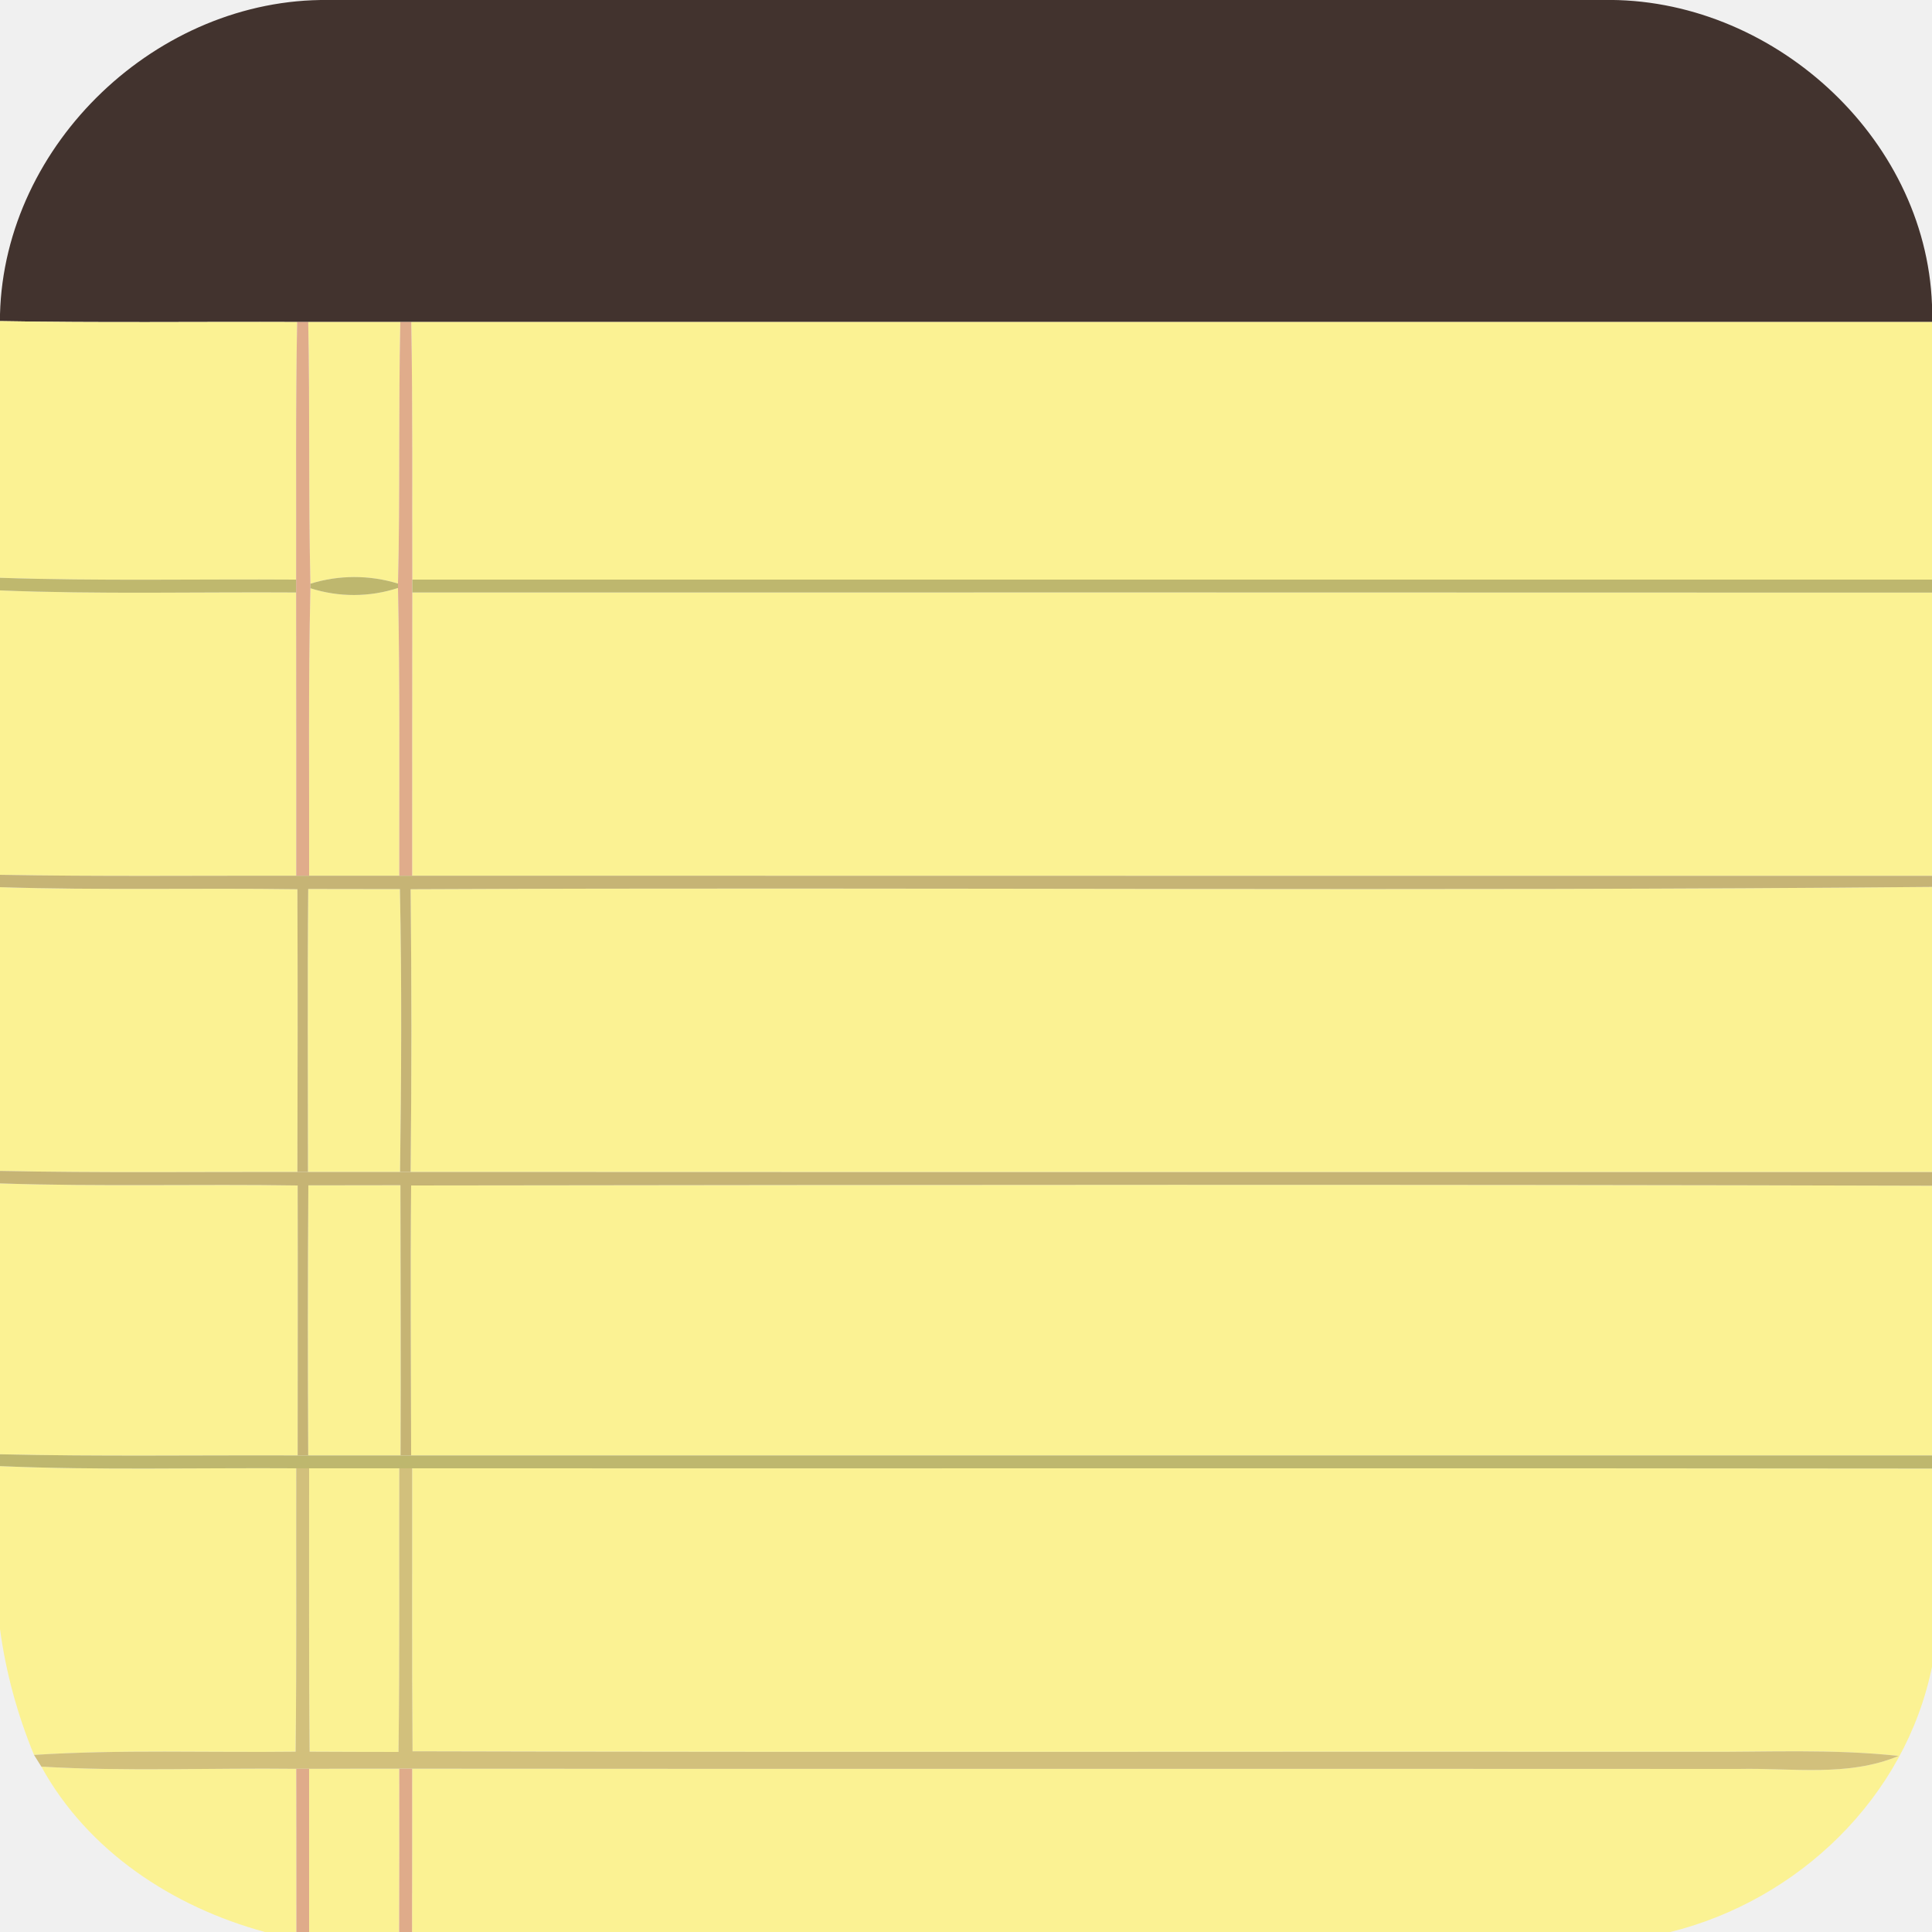
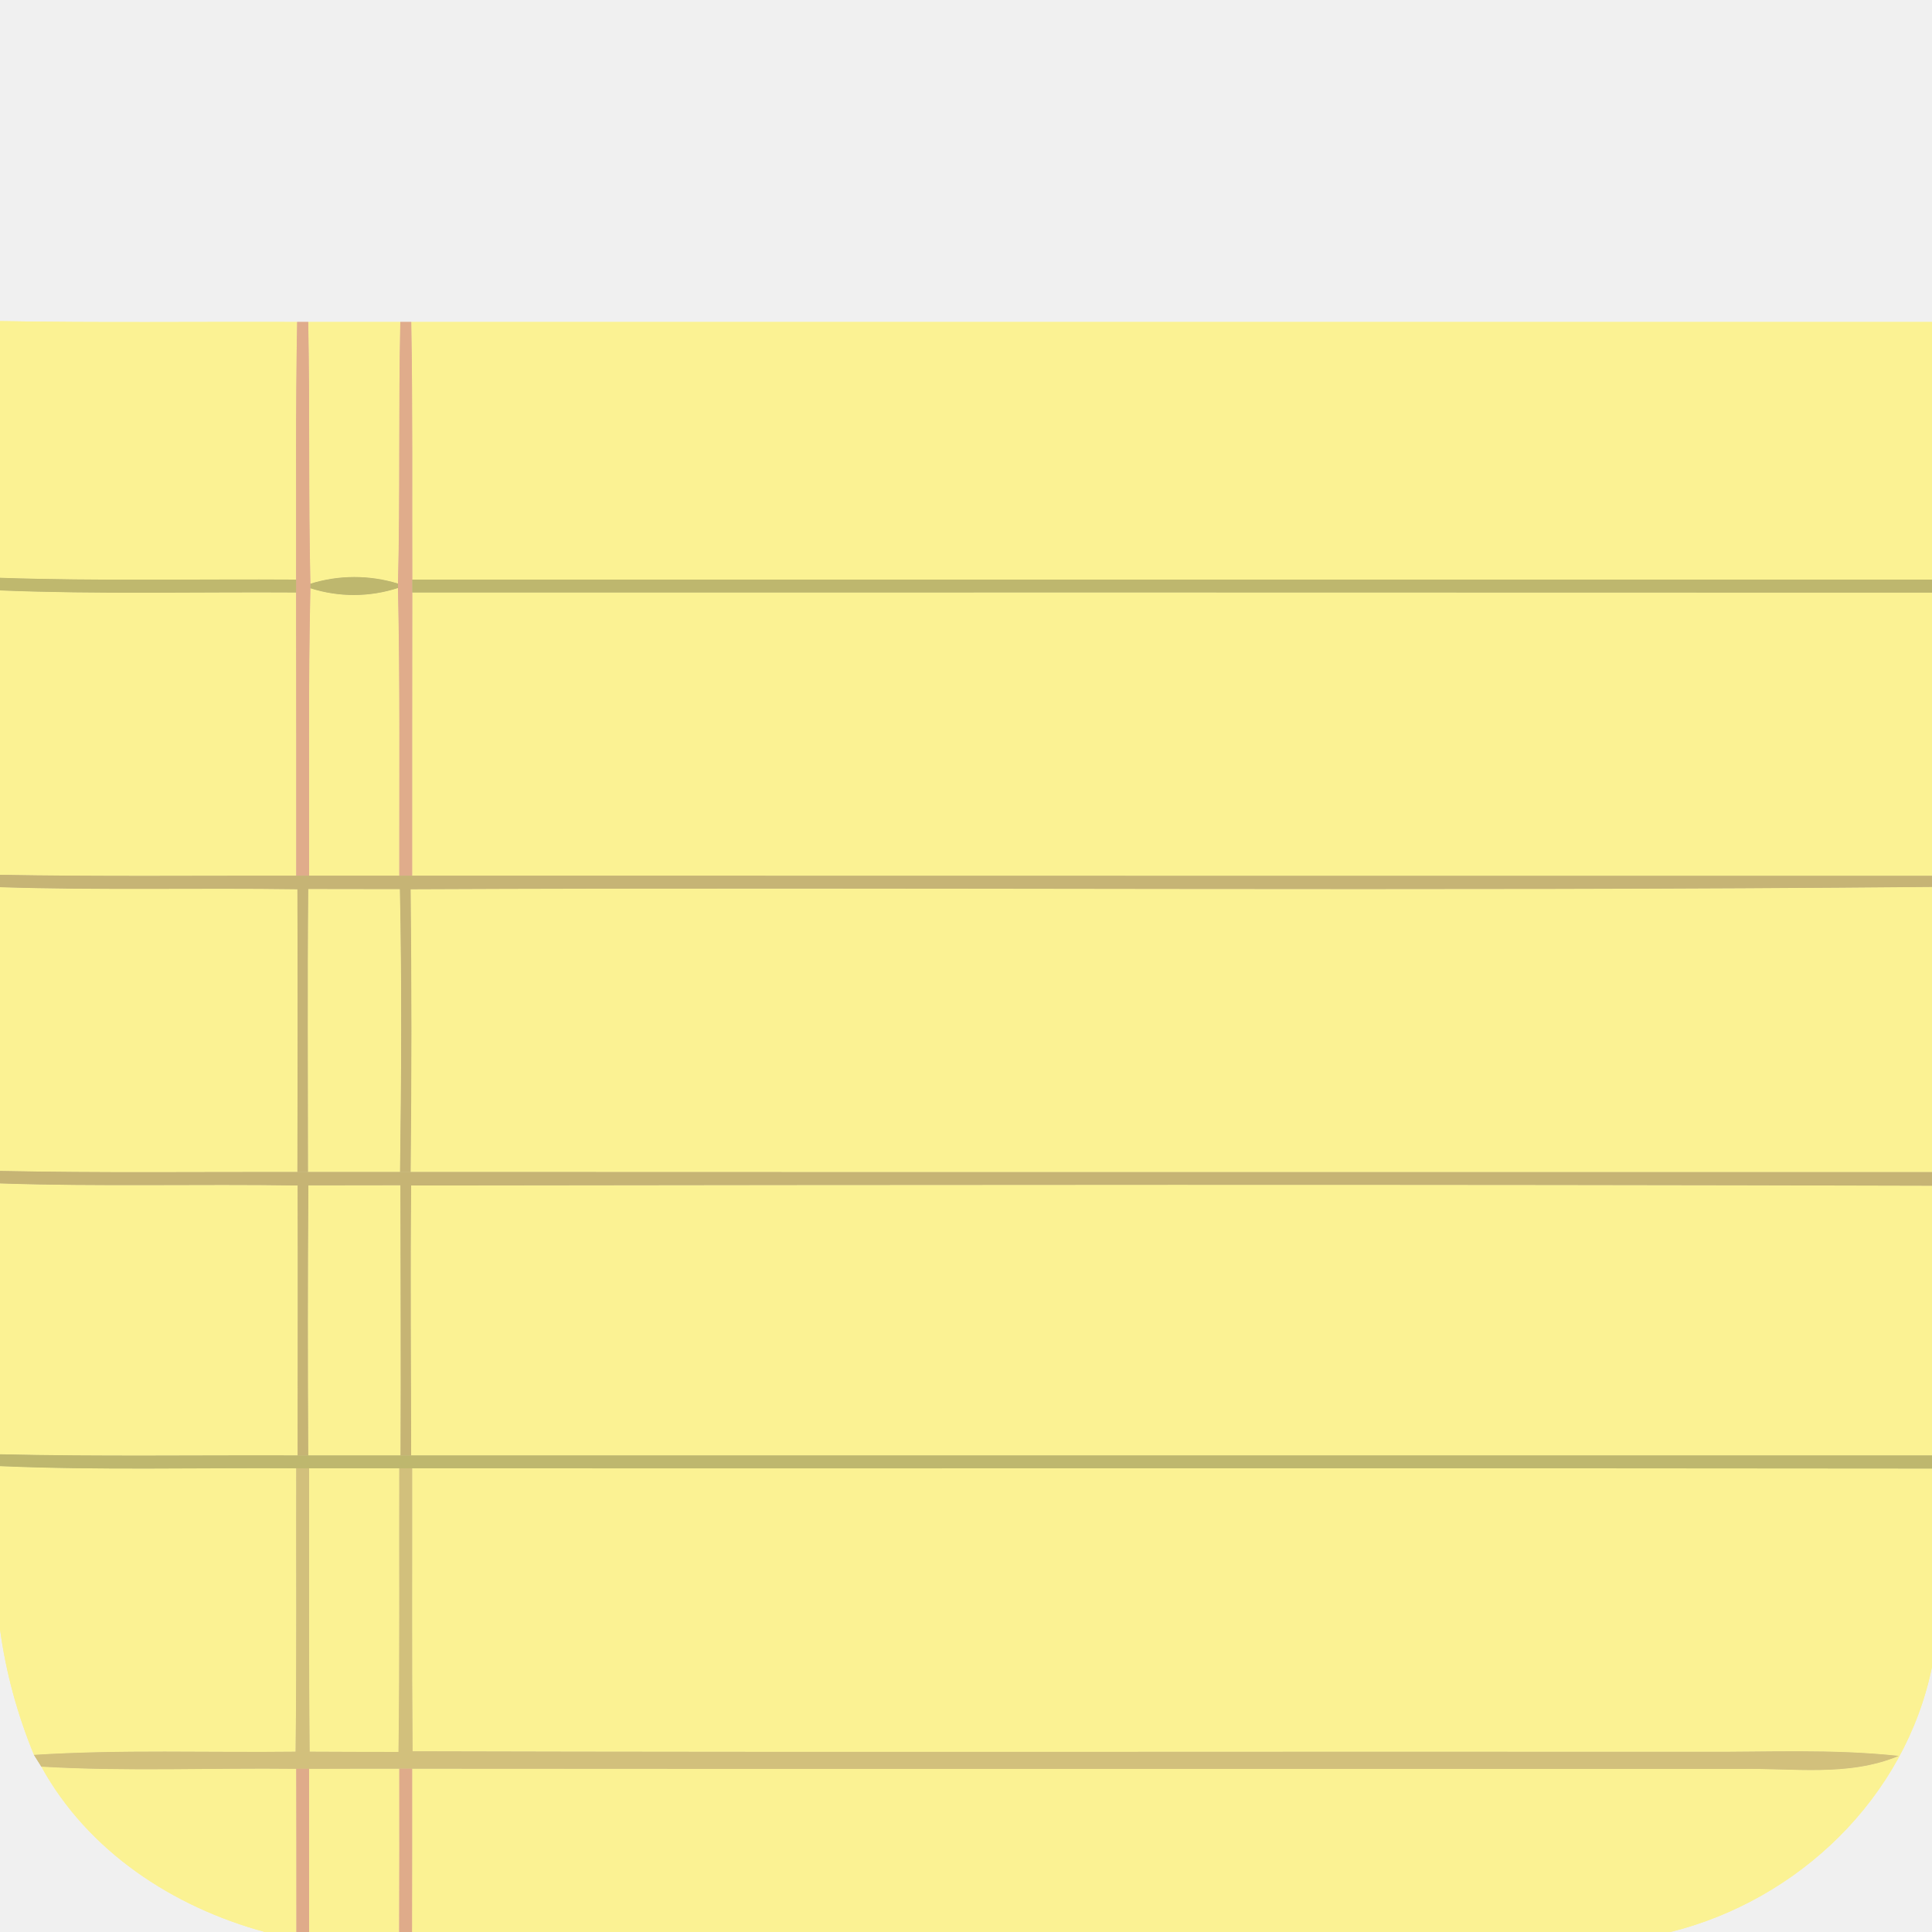
<svg xmlns="http://www.w3.org/2000/svg" width="150pt" height="150pt" viewBox="0 0 150 150" version="1.1">
-   <g id="#42332eff">
+   <g class="sprite" id="badge">
    <path fill="#42332e" opacity="1.00" d=" M 25.50 0.00 L 124.45 0.00 C 137.45 -0.25 149.51 10.54 150.00 23.66 L 150.00 25.00 C 110.64 25.00 71.29 25.00 31.93 25.00 L 31.08 25.00 C 28.69 25.00 26.31 25.00 23.93 25.00 L 23.07 25.00 C 15.38 24.97 7.69 25.07 0.00 24.93 L 0.00 24.40 C 0.35 11.13 12.26 -0.16 25.50 0.00 Z" />
  </g>
  <g id="#fbf293ff">
    <path fill="#fbf293" opacity="1.00" d=" M 0.00 24.93 C 7.69 25.07 15.38 24.97 23.07 25.00 C 22.94 31.67 23.01 38.33 22.99 45.00 C 15.33 44.95 7.66 45.12 0.00 44.86 L 0.00 24.93 Z" />
    <path fill="#fbf293" opacity="1.00" d=" M 23.93 25.00 C 26.31 25.00 28.69 25.00 31.08 25.00 C 30.93 31.77 31.07 38.54 30.90 45.31 C 28.69 44.63 26.31 44.63 24.10 45.32 C 23.94 38.55 24.07 31.77 23.93 25.00 Z" />
    <path fill="#fbf293" opacity="1.00" d=" M 31.93 25.00 C 71.29 25.00 110.64 25.00 150.00 25.00 L 150.00 45.00 C 110.67 45.00 71.34 45.00 32.01 45.00 C 31.99 38.33 32.05 31.67 31.93 25.00 Z" />
    <path fill="#fbf293" opacity="1.00" d=" M 0.00 45.84 C 7.66 46.15 15.33 45.95 22.99 46.00 C 23.00 53.33 23.00 60.66 23.00 67.99 C 15.33 67.98 7.67 68.06 0.00 67.92 L 0.00 45.84 Z" />
    <path fill="#fbf293" opacity="1.00" d=" M 24.10 45.67 C 26.31 46.38 28.70 46.37 30.90 45.65 C 31.06 53.10 30.99 60.55 31.00 67.99 C 28.66 67.99 26.33 67.99 24.00 67.99 C 24.02 60.55 23.93 53.11 24.10 45.67 Z" />
    <path fill="#fbf293" opacity="1.00" d=" M 32.01 46.00 C 71.34 46.00 110.67 45.99 150.00 46.01 L 150.00 68.00 C 110.67 68.00 71.33 68.00 32.00 67.99 C 32.00 60.66 32.00 53.33 32.01 46.00 Z" />
    <path fill="#fbf293" opacity="1.00" d=" M 0.00 68.88 C 7.70 69.13 15.39 68.93 23.09 69.04 C 23.12 76.36 23.11 83.67 23.09 90.99 C 15.39 90.98 7.70 91.07 0.00 90.91 L 0.00 68.88 Z" />
    <path fill="#fbf293" opacity="1.00" d=" M 23.93 69.02 C 26.30 69.02 28.68 69.03 31.05 69.03 C 31.20 76.35 31.16 83.67 31.06 90.99 C 28.68 90.99 26.29 90.99 23.91 90.99 C 23.91 83.67 23.86 76.34 23.93 69.02 Z" />
    <path fill="#fbf293" opacity="1.00" d=" M 31.88 69.04 C 71.25 68.86 110.63 69.22 150.00 68.86 L 150.00 91.00 C 110.63 90.99 71.25 91.01 31.88 90.99 C 31.96 83.68 31.96 76.36 31.88 69.04 Z" />
    <path fill="#fbf293" opacity="1.00" d=" M 0.00 91.88 C 7.70 92.14 15.41 91.92 23.11 92.04 C 23.13 99.03 23.11 106.01 23.11 113.00 C 15.41 112.97 7.70 113.09 0.00 112.91 L 0.00 91.88 Z" />
    <path fill="#fbf293" opacity="1.00" d=" M 23.94 92.03 C 26.32 92.03 28.71 92.02 31.09 92.02 C 31.10 99.01 31.13 106.01 31.10 113.00 C 28.71 113.00 26.32 113.00 23.93 113.00 C 23.89 106.01 23.89 99.02 23.94 92.03 Z" />
    <path fill="#fbf293" opacity="1.00" d=" M 31.92 92.04 C 71.28 91.99 110.64 91.95 150.00 92.06 L 150.00 113.00 C 110.64 113.00 71.28 113.00 31.92 113.00 C 31.91 106.01 31.85 99.02 31.92 92.04 Z" />
    <path fill="#fbf293" opacity="1.00" d=" M 0.00 113.83 C 7.66 114.16 15.33 113.95 23.00 114.00 C 22.98 121.33 23.04 128.66 22.95 136.00 C 16.18 136.08 9.40 135.82 2.64 136.25 C 1.35 133.12 0.45 129.83 0.00 126.48 L 0.00 113.83 Z" />
    <path fill="#fbf293" opacity="1.00" d=" M 24.00 114.00 C 26.33 114.00 28.67 114.00 31.00 114.00 C 30.98 121.34 31.04 128.68 30.94 136.02 C 28.64 136.02 26.34 136.01 24.04 136.00 C 23.97 128.67 24.01 121.33 24.00 114.00 Z" />
    <path fill="#fbf293" opacity="1.00" d=" M 32.00 114.00 C 71.33 114.02 110.67 113.97 150.00 114.02 L 150.00 129.40 C 147.93 139.57 139.65 147.52 129.69 150.00 L 31.99 150.00 C 32.00 145.77 32.00 141.55 32.00 137.32 C 66.33 137.35 100.65 137.32 134.98 137.34 C 139.13 137.25 143.46 137.98 147.41 136.33 C 142.28 135.77 137.12 136.04 131.98 136.01 C 98.66 135.98 65.35 136.06 32.03 135.97 C 31.97 128.65 32.01 121.32 32.00 114.00 Z" />
    <path fill="#fbf293" opacity="1.00" d=" M 3.21 137.16 C 9.80 137.55 16.40 137.25 23.00 137.33 C 23.01 141.55 23.01 145.78 23.01 150.00 L 20.57 150.00 C 13.43 148.06 6.83 143.74 3.21 137.16 Z" />
    <path fill="#fbf293" opacity="1.00" d=" M 24.00 137.33 C 26.33 137.32 28.67 137.32 31.00 137.32 C 31.01 141.55 31.00 145.77 30.99 150.00 L 24.00 150.00 C 24.00 145.77 24.00 141.55 24.00 137.33 Z" />
  </g>
  <g id="#e0ac8bff">
    <path fill="#e0ac8b" opacity="1.00" d=" M 23.07 25.00 L 23.93 25.00 C 24.07 31.77 23.94 38.55 24.10 45.32 L 24.10 45.67 C 23.93 53.11 24.02 60.55 24.00 67.99 L 23.00 67.99 C 23.00 60.66 23.00 53.33 22.99 46.00 L 22.99 45.00 C 23.01 38.33 22.94 31.67 23.07 25.00 Z" />
    <path fill="#e0ac8b" opacity="1.00" d=" M 31.08 25.00 L 31.93 25.00 C 32.05 31.67 31.99 38.33 32.01 45.00 L 32.01 46.00 C 32.00 53.33 32.00 60.66 32.00 67.99 L 31.00 67.99 C 30.99 60.55 31.06 53.10 30.90 45.65 L 30.90 45.31 C 31.07 38.54 30.93 31.77 31.08 25.00 Z" />
  </g>
  <g id="#bfb86eff">
    <path fill="#bfb86e" opacity="1.00" d=" M 0.00 44.86 C 7.66 45.12 15.33 44.95 22.99 45.00 L 22.99 46.00 C 15.33 45.95 7.66 46.15 0.00 45.84 L 0.00 44.86 Z" />
  </g>
  <g id="#beb76eff">
    <path fill="#beb76e" opacity="1.00" d=" M 24.10 45.32 C 26.31 44.63 28.69 44.63 30.90 45.31 L 30.90 45.65 C 28.70 46.37 26.31 46.38 24.10 45.67 L 24.10 45.32 Z" />
    <path fill="#beb76e" opacity="1.00" d=" M 32.01 45.00 C 71.34 45.00 110.67 45.00 150.00 45.00 L 150.00 46.01 C 110.67 45.99 71.34 46.00 32.01 46.00 L 32.01 45.00 Z" />
    <path fill="#beb76e" opacity="1.00" d=" M 0.00 112.91 C 7.70 113.09 15.41 112.97 23.11 113.00 L 23.93 113.00 C 26.32 113.00 28.71 113.00 31.10 113.00 L 31.92 113.00 C 71.28 113.00 110.64 113.00 150.00 113.00 L 150.00 114.02 C 110.67 113.97 71.33 114.02 32.00 114.00 L 31.00 114.00 C 28.67 114.00 26.33 114.00 24.00 114.00 L 23.00 114.00 C 15.33 113.95 7.66 114.16 0.00 113.83 L 0.00 112.91 Z" />
  </g>
  <g id="#c6b475ff">
    <path fill="#c6b475" opacity="1.00" d=" M 0.00 67.92 C 7.67 68.06 15.33 67.98 23.00 67.99 L 24.00 67.99 C 26.33 67.99 28.66 67.99 31.00 67.99 L 32.00 67.99 C 71.33 68.00 110.67 68.00 150.00 68.00 L 150.00 68.86 C 110.63 69.22 71.25 68.86 31.88 69.04 C 31.96 76.36 31.96 83.68 31.88 90.99 L 31.06 90.99 C 31.16 83.67 31.20 76.35 31.05 69.03 C 28.68 69.03 26.30 69.02 23.93 69.02 C 23.86 76.34 23.91 83.67 23.91 90.99 L 23.09 90.99 C 23.11 83.67 23.12 76.36 23.09 69.04 C 15.39 68.93 7.70 69.13 0.00 68.88 L 0.00 67.92 Z" />
  </g>
  <g id="#c6b474ff">
    <path fill="#c6b474" opacity="1.00" d=" M 0.00 90.91 C 7.70 91.07 15.39 90.98 23.09 90.99 L 23.91 90.99 C 26.29 90.99 28.68 90.99 31.06 90.99 L 31.88 90.99 C 71.25 91.01 110.63 90.99 150.00 91.00 L 150.00 92.06 C 110.64 91.95 71.28 91.99 31.92 92.04 C 31.85 99.02 31.91 106.01 31.92 113.00 L 31.10 113.00 C 31.13 106.01 31.10 99.01 31.09 92.02 C 28.71 92.02 26.32 92.03 23.94 92.03 C 23.89 99.02 23.89 106.01 23.93 113.00 L 23.11 113.00 C 23.11 106.01 23.13 99.03 23.11 92.04 C 15.41 91.92 7.70 92.14 0.00 91.88 L 0.00 90.91 Z" />
  </g>
  <g id="#d2c07cff">
    <path fill="#d2c07c" opacity="1.00" d=" M 23.00 114.00 L 24.00 114.00 C 24.01 121.33 23.97 128.67 24.04 136.00 C 26.34 136.01 28.64 136.02 30.94 136.02 C 31.04 128.68 30.98 121.34 31.00 114.00 L 32.00 114.00 C 32.01 121.32 31.97 128.65 32.03 135.97 C 65.35 136.06 98.66 135.98 131.98 136.01 C 137.12 136.04 142.28 135.77 147.41 136.33 C 143.46 137.98 139.13 137.25 134.98 137.34 C 100.65 137.32 66.33 137.35 32.00 137.32 L 31.00 137.32 C 28.67 137.32 26.33 137.32 24.00 137.33 L 23.00 137.33 C 16.40 137.25 9.80 137.55 3.21 137.16 L 2.64 136.25 C 9.40 135.82 16.18 136.08 22.95 136.00 C 23.04 128.66 22.98 121.33 23.00 114.00 Z" />
  </g>
  <g id="#dfab8aff">
    <path fill="#dfab8a" opacity="1.00" d=" M 23.00 137.33 L 24.00 137.33 C 24.00 141.55 24.00 145.77 24.00 150.00 L 23.01 150.00 C 23.01 145.78 23.01 141.55 23.00 137.33 Z" />
    <path fill="#dfab8a" opacity="1.00" d=" M 31.00 137.32 L 32.00 137.32 C 32.00 141.55 32.00 145.77 31.99 150.00 L 30.99 150.00 C 31.00 145.77 31.01 141.55 31.00 137.32 Z" />
  </g>
+   <g class="sprite" id="icon">
+     <path fill="#ffffff" opacity="1.00" d=" M 25.50 0.00 L 124.45 0.00 C 137.45 -0.25 149.51 10.54 150.00 23.66 L 150.00 25.00 C 110.64 25.00 71.29 25.00 31.93 25.00 L 31.08 25.00 C 28.69 25.00 26.31 25.00 23.93 25.00 L 23.07 25.00 C 15.38 24.97 7.69 25.07 0.00 24.93 L 0.00 24.40 C 0.35 11.13 12.26 -0.16 25.50 0.00 Z" />
+   </g>
+   <g id="#fbf293ff">
+     <path fill="#fbf293" opacity="1.00" d=" M 0.00 24.93 C 7.69 25.07 15.38 24.97 23.07 25.00 C 22.94 31.67 23.01 38.33 22.99 45.00 C 15.33 44.95 7.66 45.12 0.00 44.86 L 0.00 24.93 Z" />
+     <path fill="#fbf293" opacity="1.00" d=" M 23.93 25.00 C 26.31 25.00 28.69 25.00 31.08 25.00 C 30.93 31.77 31.07 38.54 30.90 45.31 C 28.69 44.63 26.31 44.63 24.10 45.32 C 23.94 38.55 24.07 31.77 23.93 25.00 Z" />
+     <path fill="#fbf293" opacity="1.00" d=" M 31.93 25.00 C 71.29 25.00 110.64 25.00 150.00 25.00 L 150.00 45.00 C 110.67 45.00 71.34 45.00 32.01 45.00 C 31.99 38.33 32.05 31.67 31.93 25.00 Z" />
+     <path fill="#fbf293" opacity="1.00" d=" M 0.00 45.84 C 7.66 46.15 15.33 45.95 22.99 46.00 C 23.00 53.33 23.00 60.66 23.00 67.99 C 15.33 67.98 7.67 68.06 0.00 67.92 L 0.00 45.84 Z" />
+     <path fill="#fbf293" opacity="1.00" d=" M 24.10 45.67 C 26.31 46.38 28.70 46.37 30.90 45.65 C 31.06 53.10 30.99 60.55 31.00 67.99 C 28.66 67.99 26.33 67.99 24.00 67.99 C 24.02 60.55 23.93 53.11 24.10 45.67 Z" />
+     <path fill="#fbf293" opacity="1.00" d=" M 32.01 46.00 C 71.34 46.00 110.67 45.99 150.00 46.01 L 150.00 68.00 C 110.67 68.00 71.33 68.00 32.00 67.99 C 32.00 60.66 32.00 53.33 32.01 46.00 Z" />
+     <path fill="#fbf293" opacity="1.00" d=" M 0.00 68.88 C 7.70 69.13 15.39 68.93 23.09 69.04 C 23.12 76.36 23.11 83.67 23.09 90.99 C 15.39 90.98 7.70 91.07 0.00 90.91 L 0.00 68.88 Z" />
+     <path fill="#fbf293" opacity="1.00" d=" M 23.93 69.02 C 26.30 69.02 28.68 69.03 31.05 69.03 C 31.20 76.35 31.16 83.67 31.06 90.99 C 28.68 90.99 26.29 90.99 23.91 90.99 C 23.91 83.67 23.86 76.34 23.93 69.02 Z" />
+     <path fill="#fbf293" opacity="1.00" d=" M 31.88 69.04 C 71.25 68.86 110.63 69.22 150.00 68.86 L 150.00 91.00 C 110.63 90.99 71.25 91.01 31.88 90.99 C 31.96 83.68 31.96 76.36 31.88 69.04 Z" />
+     <path fill="#fbf293" opacity="1.00" d=" M 0.00 91.88 C 7.70 92.14 15.41 91.92 23.11 92.04 C 23.13 99.03 23.11 106.01 23.11 113.00 C 15.41 112.97 7.70 113.09 0.00 112.91 L 0.00 91.88 Z" />
+     <path fill="#fbf293" opacity="1.00" d=" M 23.94 92.03 C 26.32 92.03 28.71 92.02 31.09 92.02 C 31.10 99.01 31.13 106.01 31.10 113.00 C 28.71 113.00 26.32 113.00 23.93 113.00 C 23.89 106.01 23.89 99.02 23.94 92.03 Z" />
+     <path fill="#fbf293" opacity="1.00" d=" M 31.92 92.04 C 71.28 91.99 110.64 91.95 150.00 92.06 L 150.00 113.00 C 110.64 113.00 71.28 113.00 31.92 113.00 C 31.91 106.01 31.85 99.02 31.92 92.04 Z" />
+     <path fill="#fbf293" opacity="1.00" d=" M 0.00 113.83 C 7.66 114.16 15.33 113.95 23.00 114.00 C 22.98 121.33 23.04 128.66 22.95 136.00 C 16.18 136.08 9.40 135.82 2.64 136.25 C 1.35 133.12 0.45 129.83 0.00 126.48 L 0.00 113.83 Z" />
+     <path fill="#fbf293" opacity="1.00" d=" M 24.00 114.00 C 26.33 114.00 28.67 114.00 31.00 114.00 C 30.98 121.34 31.04 128.68 30.94 136.02 C 28.64 136.02 26.34 136.01 24.04 136.00 C 23.97 128.67 24.01 121.33 24.00 114.00 Z" />
+     <path fill="#fbf293" opacity="1.00" d=" M 32.00 114.00 C 71.33 114.02 110.67 113.97 150.00 114.02 L 150.00 129.40 C 147.93 139.57 139.65 147.52 129.69 150.00 L 31.99 150.00 C 32.00 145.77 32.00 141.55 32.00 137.32 C 66.33 137.35 100.65 137.32 134.98 137.34 C 139.13 137.25 143.46 137.98 147.41 136.33 C 142.28 135.77 137.12 136.04 131.98 136.01 C 98.66 135.98 65.35 136.06 32.03 135.97 C 31.97 128.65 32.01 121.32 32.00 114.00 Z" />
+     <path fill="#fbf293" opacity="1.00" d=" M 3.21 137.16 C 9.80 137.55 16.40 137.25 23.00 137.33 C 23.01 141.55 23.01 145.78 23.01 150.00 L 20.57 150.00 C 13.43 148.06 6.83 143.74 3.21 137.16 Z" />
+     <path fill="#fbf293" opacity="1.00" d=" M 24.00 137.33 C 26.33 137.32 28.67 137.32 31.00 137.32 C 31.01 141.55 31.00 145.77 30.99 150.00 L 24.00 150.00 C 24.00 145.77 24.00 141.55 24.00 137.33 Z" />
+   </g>
+   <g id="#e0ac8bff">
+     <path fill="#e0ac8b" opacity="1.00" d=" M 23.07 25.00 L 23.93 25.00 C 24.07 31.77 23.94 38.55 24.10 45.32 L 24.10 45.67 C 23.93 53.11 24.02 60.55 24.00 67.99 L 23.00 67.99 C 23.00 60.66 23.00 53.33 22.99 46.00 L 22.99 45.00 C 23.01 38.33 22.94 31.67 23.07 25.00 Z" />
+     <path fill="#e0ac8b" opacity="1.00" d=" M 31.08 25.00 L 31.93 25.00 C 32.05 31.67 31.99 38.33 32.01 45.00 L 32.01 46.00 C 32.00 53.33 32.00 60.66 32.00 67.99 L 31.00 67.99 C 30.99 60.55 31.06 53.10 30.90 45.65 L 30.90 45.31 C 31.07 38.54 30.93 31.77 31.08 25.00 Z" />
+   </g>
+   <g id="#bfb86eff">
+     <path fill="#bfb86e" opacity="1.00" d=" M 0.00 44.86 C 7.66 45.12 15.33 44.95 22.99 45.00 L 22.99 46.00 C 15.33 45.95 7.66 46.15 0.00 45.84 L 0.00 44.86 Z" />
+   </g>
+   <g id="#beb76eff">
+     <path fill="#beb76e" opacity="1.00" d=" M 24.10 45.32 C 26.31 44.63 28.69 44.63 30.90 45.31 L 30.90 45.65 C 28.70 46.37 26.31 46.38 24.10 45.67 L 24.10 45.32 Z" />
+     <path fill="#beb76e" opacity="1.00" d=" M 32.01 45.00 C 71.34 45.00 110.67 45.00 150.00 45.00 L 150.00 46.01 C 110.67 45.99 71.34 46.00 32.01 46.00 L 32.01 45.00 Z" />
+     <path fill="#beb76e" opacity="1.00" d=" M 0.00 112.91 C 7.70 113.09 15.41 112.97 23.11 113.00 L 23.93 113.00 C 26.32 113.00 28.71 113.00 31.10 113.00 L 31.92 113.00 C 71.28 113.00 110.64 113.00 150.00 113.00 L 150.00 114.02 C 110.67 113.97 71.33 114.02 32.00 114.00 L 31.00 114.00 C 28.67 114.00 26.33 114.00 24.00 114.00 L 23.00 114.00 C 15.33 113.95 7.66 114.16 0.00 113.83 L 0.00 112.91 Z" />
+   </g>
+   <g id="#c6b475ff">
+     <path fill="#c6b475" opacity="1.00" d=" M 0.00 67.92 C 7.67 68.06 15.33 67.98 23.00 67.99 L 24.00 67.99 C 26.33 67.99 28.66 67.99 31.00 67.99 L 32.00 67.99 C 71.33 68.00 110.67 68.00 150.00 68.00 L 150.00 68.86 C 110.63 69.22 71.25 68.86 31.88 69.04 C 31.96 76.36 31.96 83.68 31.88 90.99 L 31.06 90.99 C 31.16 83.67 31.20 76.35 31.05 69.03 C 28.68 69.03 26.30 69.02 23.93 69.02 C 23.86 76.34 23.91 83.67 23.91 90.99 L 23.09 90.99 C 23.11 83.67 23.12 76.36 23.09 69.04 C 15.39 68.93 7.70 69.13 0.00 68.88 L 0.00 67.92 Z" />
+   </g>
+   <g id="#c6b474ff">
+     <path fill="#c6b474" opacity="1.00" d=" M 0.00 90.91 C 7.70 91.07 15.39 90.98 23.09 90.99 L 23.91 90.99 C 26.29 90.99 28.68 90.99 31.06 90.99 L 31.88 90.99 C 71.25 91.01 110.63 90.99 150.00 91.00 L 150.00 92.06 C 110.64 91.95 71.28 91.99 31.92 92.04 C 31.85 99.02 31.91 106.01 31.92 113.00 L 31.10 113.00 C 31.13 106.01 31.10 99.01 31.09 92.02 C 28.71 92.02 26.32 92.03 23.94 92.03 C 23.89 99.02 23.89 106.01 23.93 113.00 L 23.11 113.00 C 23.11 106.01 23.13 99.03 23.11 92.04 C 15.41 91.92 7.70 92.14 0.00 91.88 L 0.00 90.91 Z" />
+   </g>
+   <g id="#d2c07cff">
+     <path fill="#d2c07c" opacity="1.00" d=" M 23.00 114.00 L 24.00 114.00 C 24.01 121.33 23.97 128.67 24.04 136.00 C 26.34 136.01 28.64 136.02 30.94 136.02 C 31.04 128.68 30.98 121.34 31.00 114.00 L 32.00 114.00 C 32.01 121.32 31.97 128.65 32.03 135.97 C 65.35 136.06 98.66 135.98 131.98 136.01 C 137.12 136.04 142.28 135.77 147.41 136.33 C 143.46 137.98 139.13 137.25 134.98 137.34 C 100.65 137.32 66.33 137.35 32.00 137.32 L 31.00 137.32 C 28.67 137.32 26.33 137.32 24.00 137.33 L 23.00 137.33 C 16.40 137.25 9.80 137.55 3.21 137.16 L 2.64 136.25 C 9.40 135.82 16.18 136.08 22.95 136.00 C 23.04 128.66 22.98 121.33 23.00 114.00 Z" />
+   </g>
+   <g id="#dfab8aff">
+     <path fill="#dfab8a" opacity="1.00" d=" M 23.00 137.33 L 24.00 137.33 C 24.00 141.55 24.00 145.77 24.00 150.00 L 23.01 150.00 C 23.01 145.78 23.01 141.55 23.00 137.33 Z" />
+     <path fill="#dfab8a" opacity="1.00" d=" M 31.00 137.32 L 32.00 137.32 C 32.00 141.55 32.00 145.77 31.99 150.00 L 30.99 150.00 C 31.00 145.77 31.01 141.55 31.00 137.32 Z" />
+   </g>
+   <defs>
+     <style>
+         .sprite { display: none; }
+         .sprite:target { display: inline; }
+     </style>
+   </defs>
</svg>
